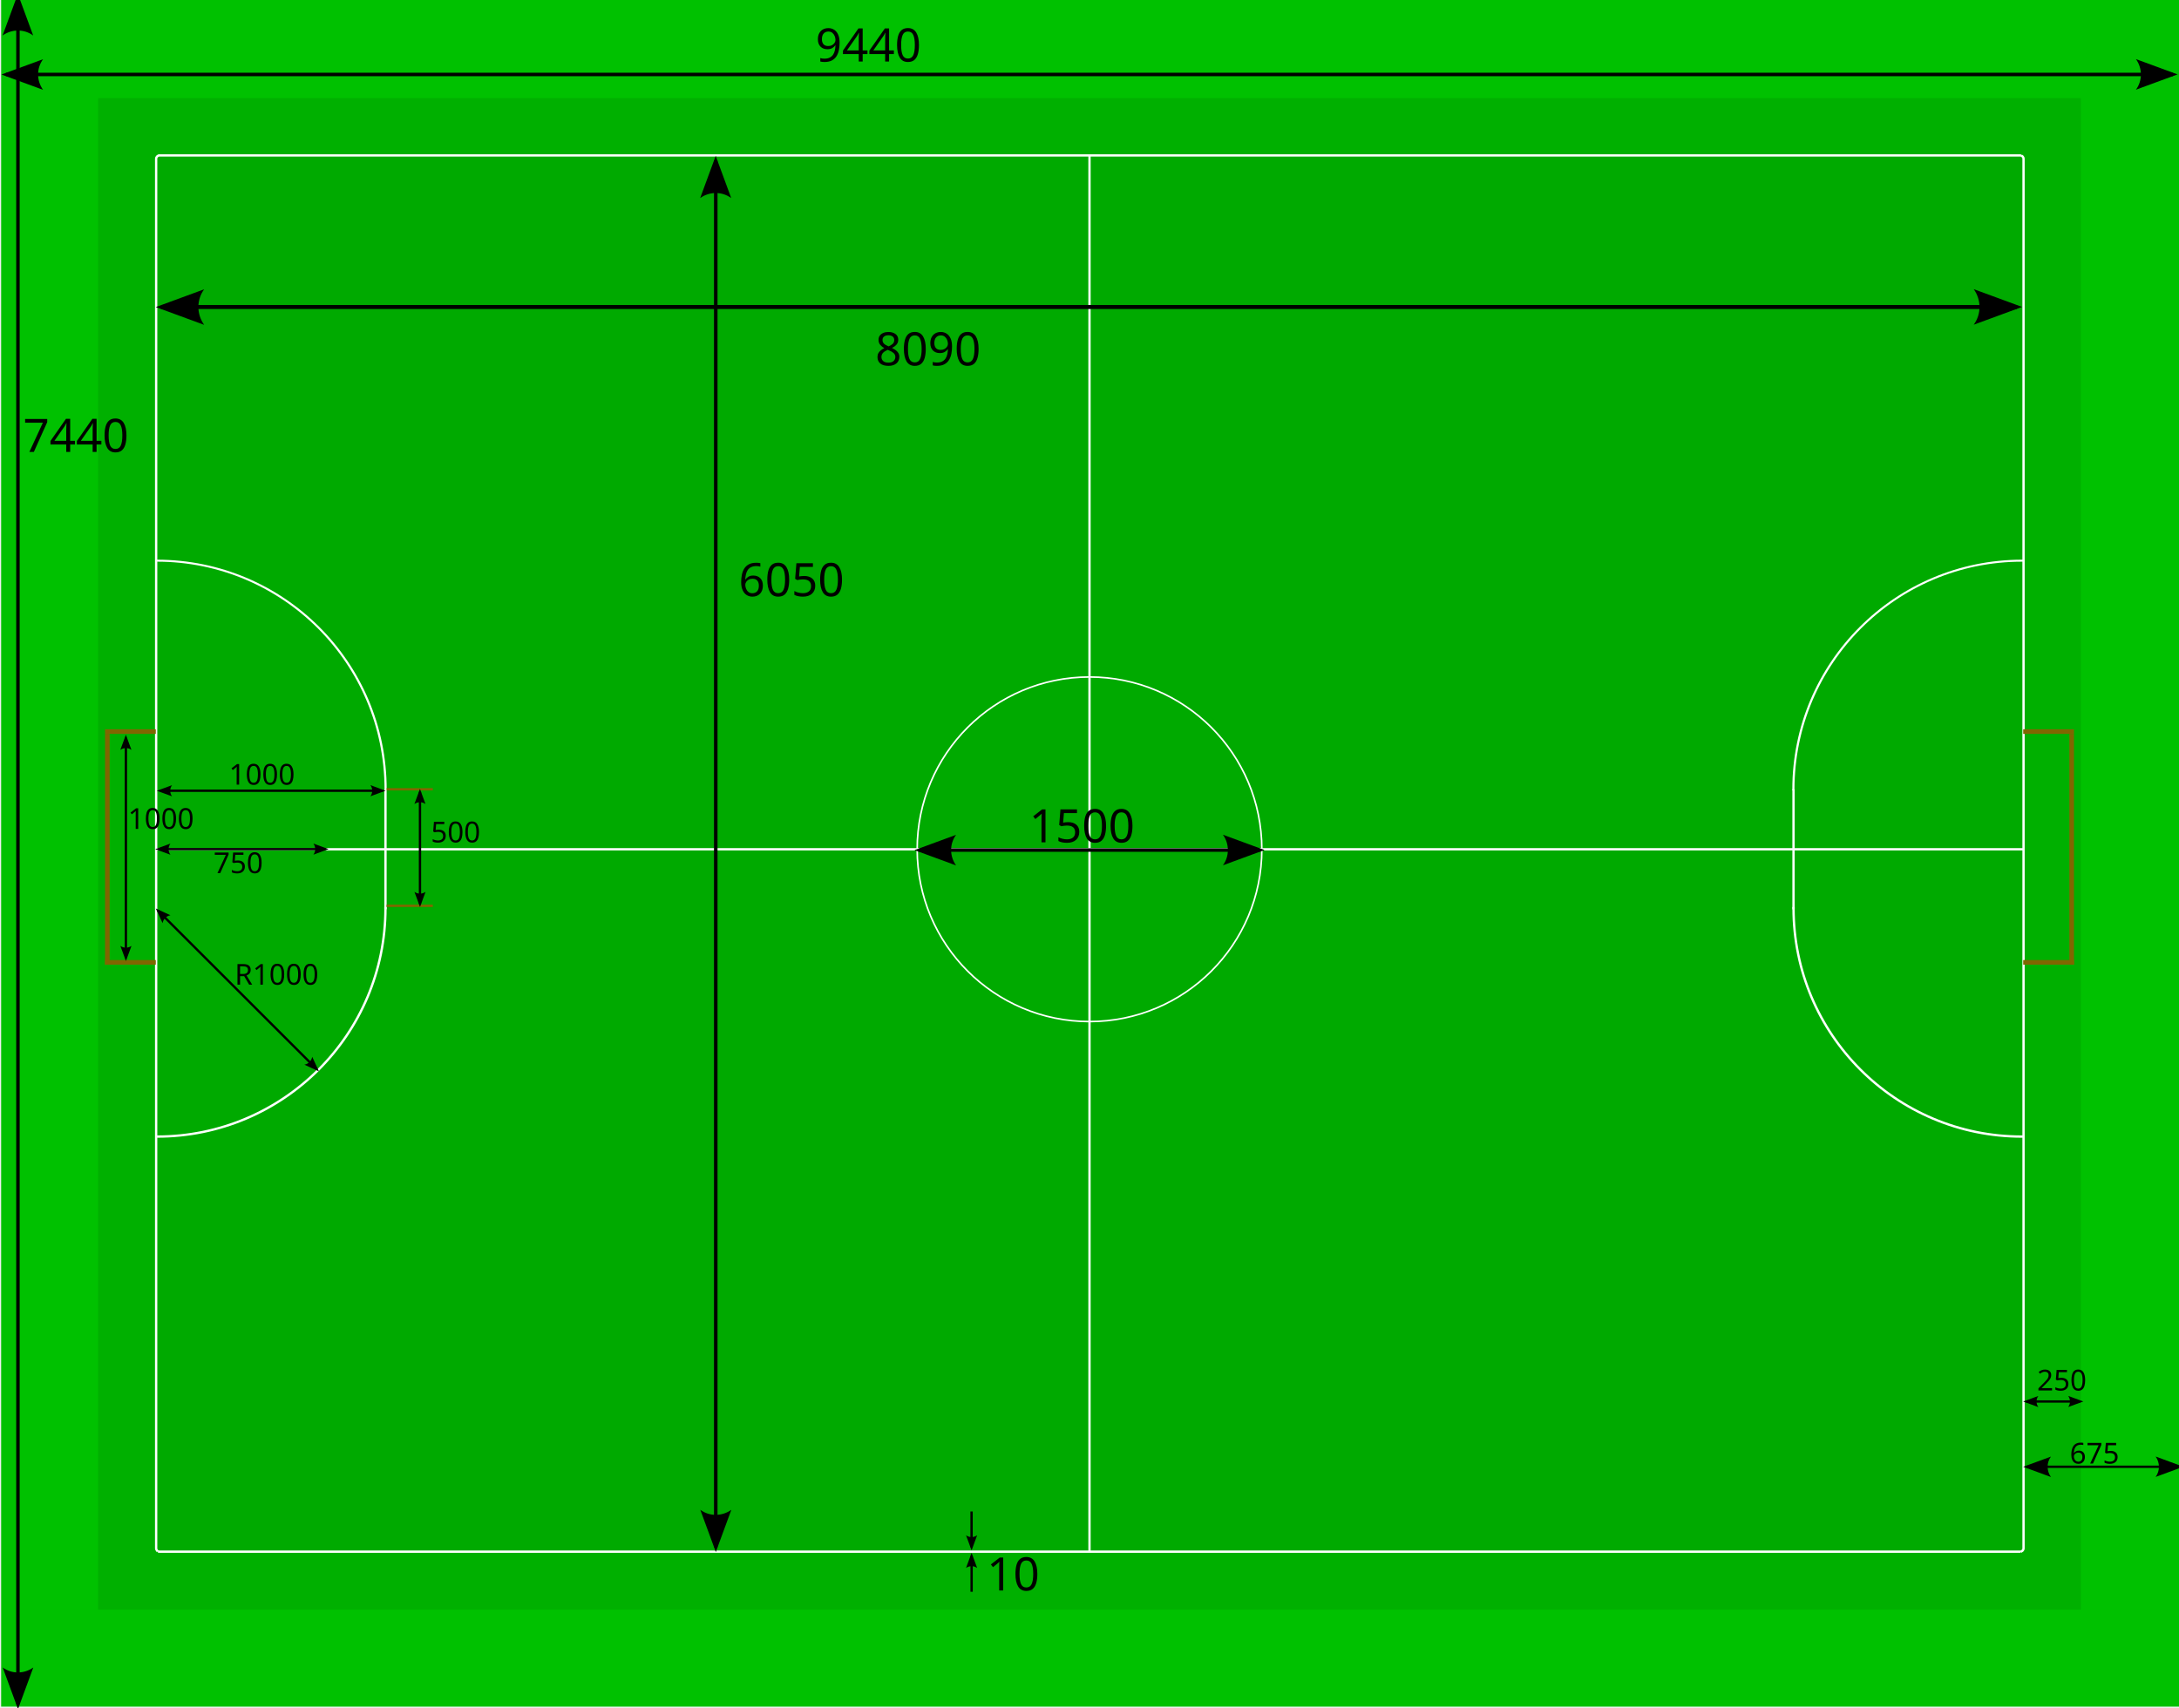
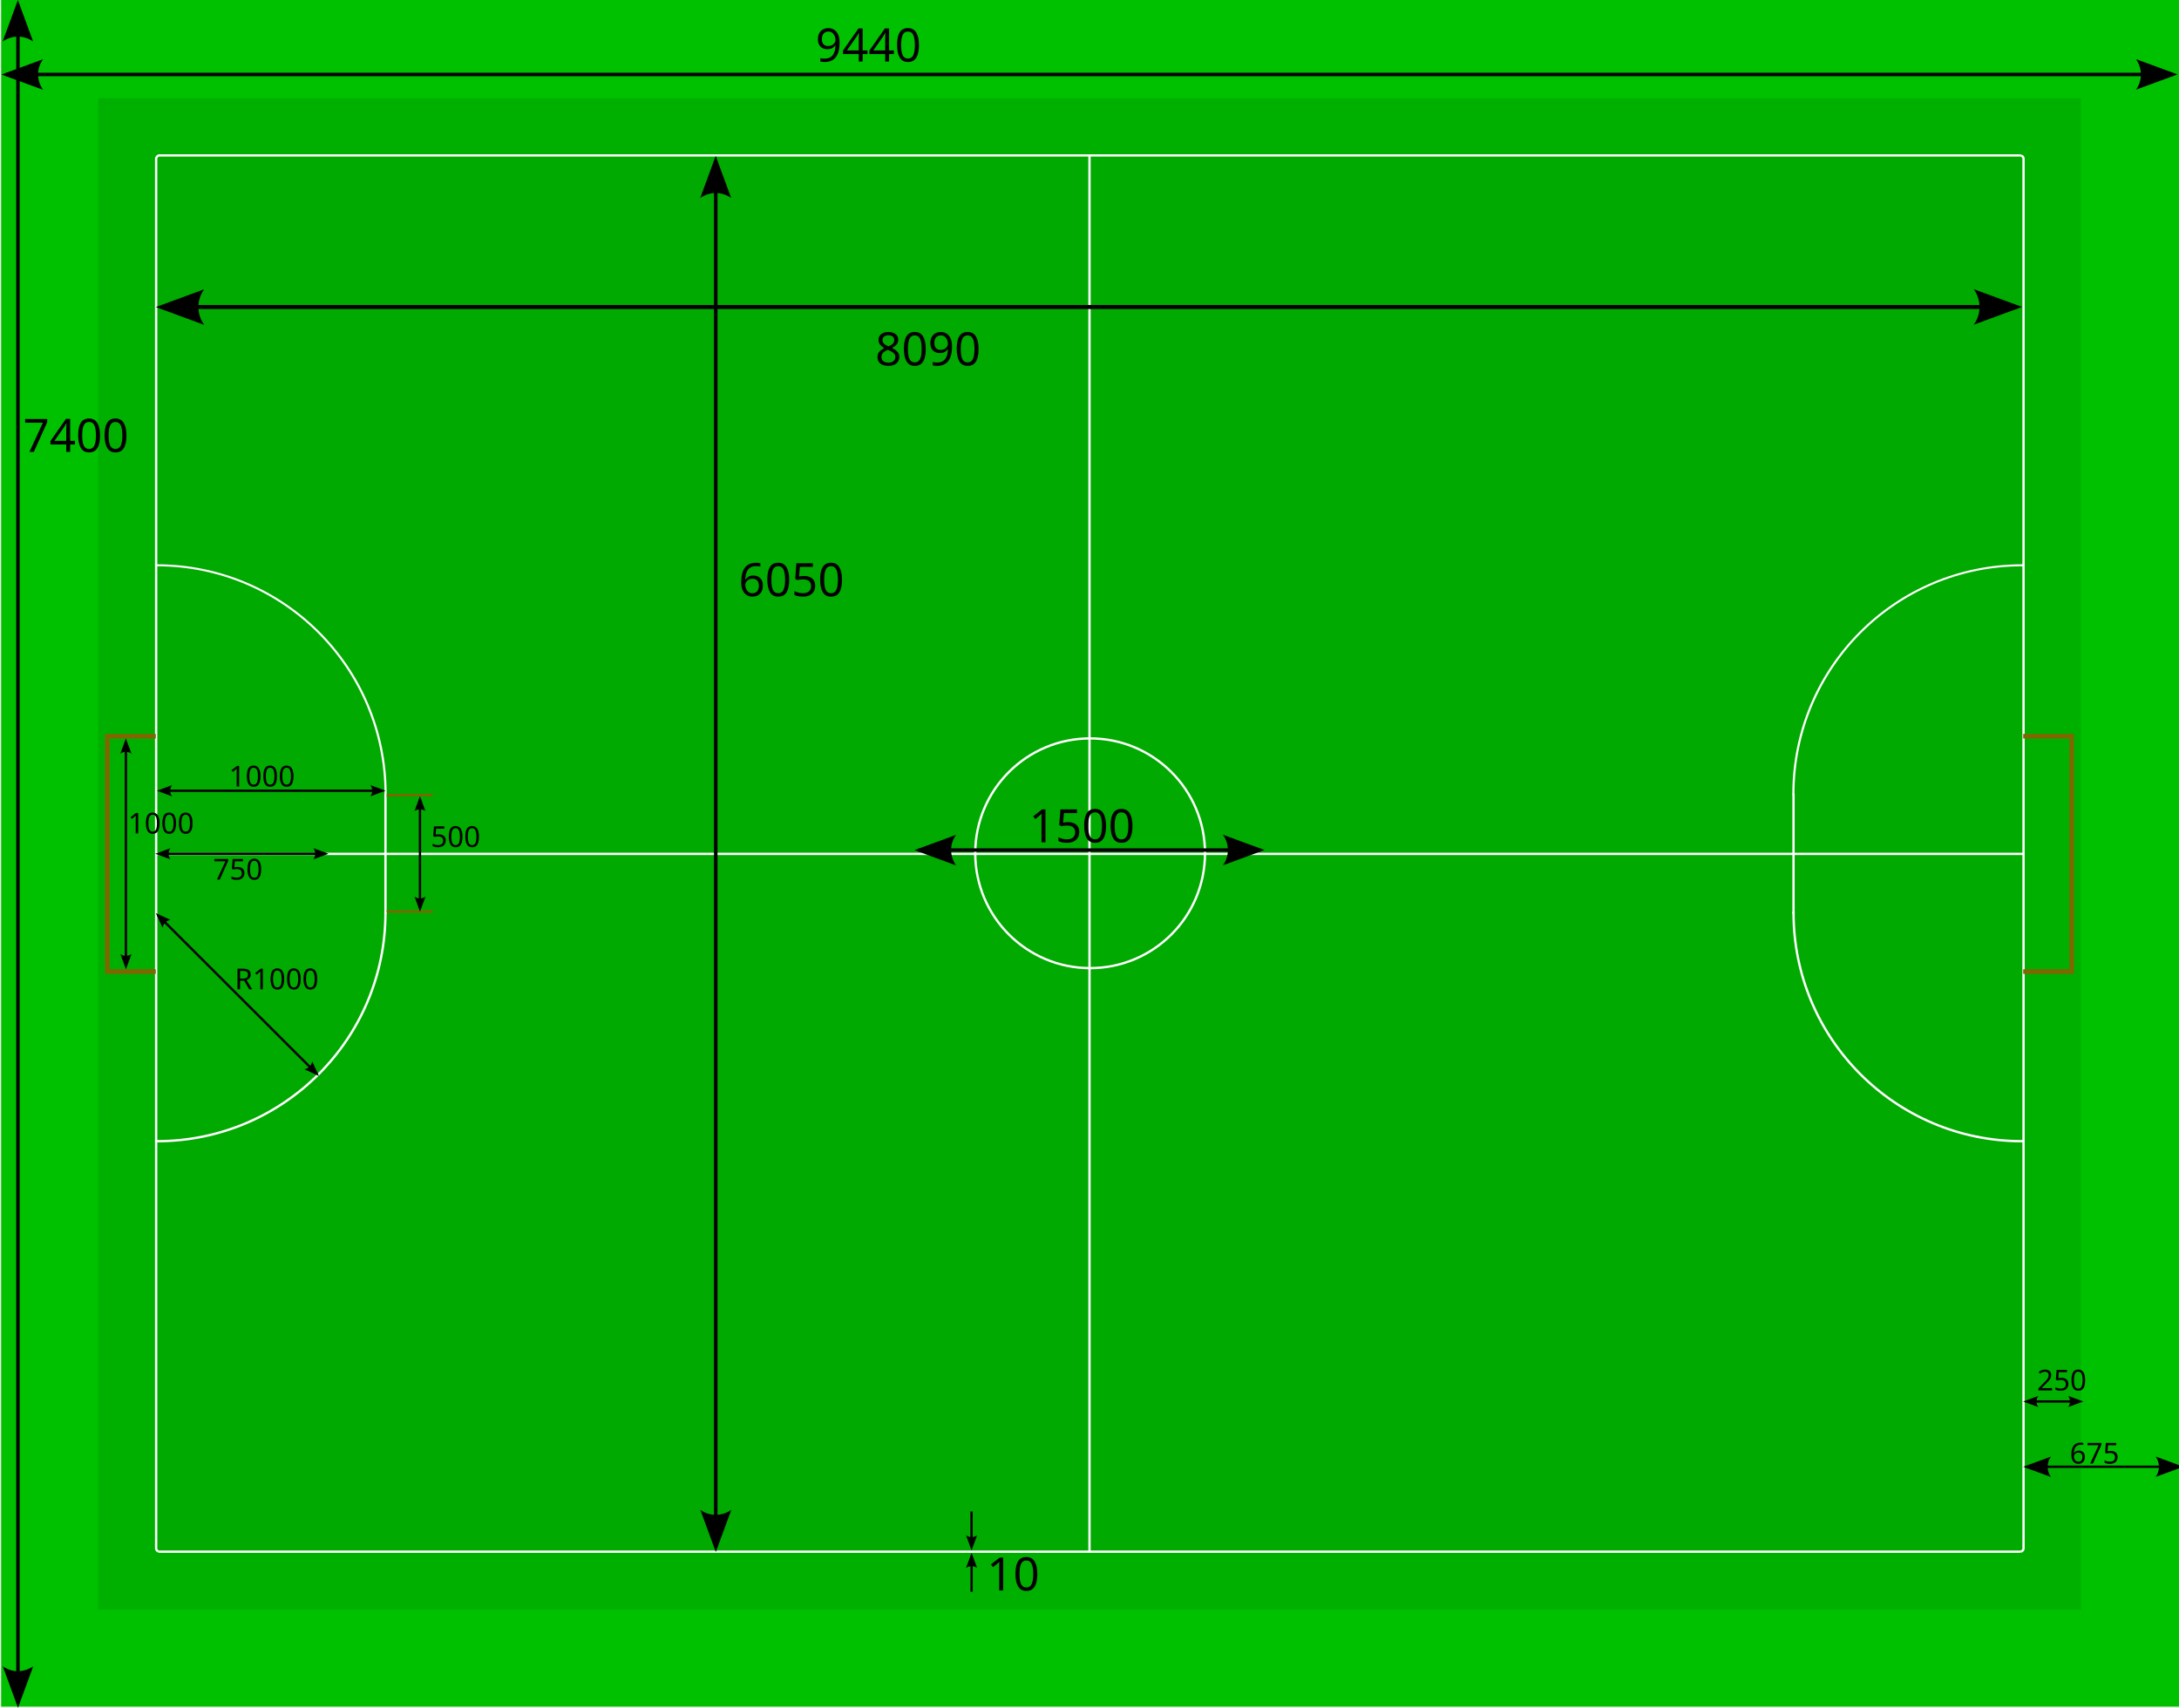
<svg xmlns="http://www.w3.org/2000/svg" width="9440" height="7400" id="svg3081" version="1.1">
  <defs id="defs3083">
    <marker orient="auto" refY="0.0" refX="0.0" id="Arrow2Mend" style="overflow:visible;">
      <path id="path4485" style="fill-rule:evenodd;stroke-width:0.625;stroke-linejoin:round;" d="M 8.719,4.034 L -2.207,0.016 L 8.719,-4.002 C 6.973,-1.63 6.983,1.616 8.719,4.034 z " transform="scale(0.6) rotate(180) translate(0,0)" />
    </marker>
    <marker orient="auto" refY="0.0" refX="0.0" id="Arrow2Mstart" style="overflow:visible">
      <path id="path4482" style="fill-rule:evenodd;stroke-width:0.625;stroke-linejoin:round" d="M 8.719,4.034 L -2.207,0.016 L 8.719,-4.002 C 6.973,-1.63 6.983,1.616 8.719,4.034 z " transform="scale(0.6) translate(0,0)" />
    </marker>
    <marker orient="auto" refY="0.0" refX="0.0" id="Arrow2Sstart" style="overflow:visible">
      <path id="path4488" style="fill-rule:evenodd;stroke-width:0.625;stroke-linejoin:round" d="M 8.719,4.034 L -2.207,0.016 L 8.719,-4.002 C 6.973,-1.63 6.983,1.616 8.719,4.034 z " transform="scale(0.3) translate(-2.3,0)" />
    </marker>
    <marker orient="auto" refY="0.0" refX="0.0" id="Arrow1Sstart" style="overflow:visible">
      <path id="path4470" d="M 0.0,0.0 L 5.0,-5.0 L -12.5,0.0 L 5.0,5.0 L 0.0,0.0 z " style="fill-rule:evenodd;stroke:#000000;stroke-width:1.0pt" transform="scale(0.2) translate(6,0)" />
    </marker>
    <marker orient="auto" refY="0.0" refX="0.0" id="Arrow2Lend" style="overflow:visible;">
      <path id="path4479" style="fill-rule:evenodd;stroke-width:0.625;stroke-linejoin:round;" d="M 8.719,4.034 L -2.207,0.016 L 8.719,-4.002 C 6.973,-1.63 6.983,1.616 8.719,4.034 z " transform="scale(1.1) rotate(180) translate(1,0)" />
    </marker>
    <marker orient="auto" refY="0.0" refX="0.0" id="Arrow2Lstart" style="overflow:visible">
      <path id="path4476" style="fill-rule:evenodd;stroke-width:0.625;stroke-linejoin:round" d="M 8.719,4.034 L -2.207,0.016 L 8.719,-4.002 C 6.973,-1.63 6.983,1.616 8.719,4.034 z " transform="scale(1.1) translate(1,0)" />
    </marker>
    <marker orient="auto" refY="0.0" refX="0.0" id="Arrow1Lend" style="overflow:visible;">
      <path id="path4461" d="M 0.0,0.0 L 5.0,-5.0 L -12.5,0.0 L 5.0,5.0 L 0.0,0.0 z " style="fill-rule:evenodd;stroke:#000000;stroke-width:1.0pt;" transform="scale(0.8) rotate(180) translate(12.5,0)" />
    </marker>
    <marker orient="auto" refY="0.0" refX="0.0" id="Arrow1Lstart" style="overflow:visible">
      <path id="path4458" d="M 0.0,0.0 L 5.0,-5.0 L -12.5,0.0 L 5.0,5.0 L 0.0,0.0 z " style="fill-rule:evenodd;stroke:#000000;stroke-width:1.0pt" transform="scale(0.8) translate(12.5,0)" />
    </marker>
    <marker orient="auto" refY="0" refX="0" id="Arrow2Lstart-7" style="overflow:visible">
      <path id="path4476-2" style="fill-rule:evenodd;stroke-width:0.625;stroke-linejoin:round" d="M 8.719,4.034 -2.207,0.016 8.719,-4.002 c -1.745,2.372 -1.735,5.617 -6e-7,8.035 z" transform="matrix(1.1,0,0,1.1,1.1,0)" />
    </marker>
    <marker orient="auto" refY="0" refX="0" id="Arrow2Lend-6" style="overflow:visible">
      <path id="path4479-3" style="fill-rule:evenodd;stroke-width:0.625;stroke-linejoin:round" d="M 8.719,4.034 -2.207,0.016 8.719,-4.002 c -1.745,2.372 -1.735,5.617 -6e-7,8.035 z" transform="matrix(-1.1,0,0,-1.1,-1.1,0)" />
    </marker>
    <marker orient="auto" refY="0" refX="0" id="Arrow2Lstart-8" style="overflow:visible">
      <path id="path4476-3" style="fill-rule:evenodd;stroke-width:0.625;stroke-linejoin:round" d="M 8.719,4.034 -2.207,0.016 8.719,-4.002 c -1.745,2.372 -1.735,5.617 -6e-7,8.035 z" transform="matrix(1.1,0,0,1.1,1.1,0)" />
    </marker>
    <marker orient="auto" refY="0" refX="0" id="Arrow2Lend-7" style="overflow:visible">
      <path id="path4479-0" style="fill-rule:evenodd;stroke-width:0.625;stroke-linejoin:round" d="M 8.719,4.034 -2.207,0.016 8.719,-4.002 c -1.745,2.372 -1.735,5.617 -6e-7,8.035 z" transform="matrix(-1.1,0,0,-1.1,-1.1,0)" />
    </marker>
    <marker orient="auto" refY="0" refX="0" id="Arrow2Lstart-6" style="overflow:visible">
      <path id="path4476-0" style="fill-rule:evenodd;stroke-width:0.625;stroke-linejoin:round" d="M 8.719,4.034 -2.207,0.016 8.719,-4.002 c -1.745,2.372 -1.735,5.617 -6e-7,8.035 z" transform="matrix(1.1,0,0,1.1,1.1,0)" />
    </marker>
    <marker orient="auto" refY="0" refX="0" id="Arrow2Lend-5" style="overflow:visible">
      <path id="path4479-5" style="fill-rule:evenodd;stroke-width:0.625;stroke-linejoin:round" d="M 8.719,4.034 -2.207,0.016 8.719,-4.002 c -1.745,2.372 -1.735,5.617 -6e-7,8.035 z" transform="matrix(-1.1,0,0,-1.1,-1.1,0)" />
    </marker>
    <marker orient="auto" refY="0" refX="0" id="Arrow2Lstart-62" style="overflow:visible">
      <path id="path4476-36" style="fill-rule:evenodd;stroke-width:0.625;stroke-linejoin:round" d="M 8.719,4.034 -2.207,0.016 8.719,-4.002 c -1.745,2.372 -1.735,5.617 -6e-7,8.035 z" transform="matrix(1.1,0,0,1.1,1.1,0)" />
    </marker>
    <marker orient="auto" refY="0" refX="0" id="Arrow2Lend-8" style="overflow:visible">
      <path id="path4479-4" style="fill-rule:evenodd;stroke-width:0.625;stroke-linejoin:round" d="M 8.719,4.034 -2.207,0.016 8.719,-4.002 c -1.745,2.372 -1.735,5.617 -6e-7,8.035 z" transform="matrix(-1.1,0,0,-1.1,-1.1,0)" />
    </marker>
    <marker orient="auto" refY="0" refX="0" id="Arrow2Lstart-624" style="overflow:visible">
      <path id="path4476-6" style="fill-rule:evenodd;stroke-width:0.625;stroke-linejoin:round" d="M 8.719,4.034 -2.207,0.016 8.719,-4.002 c -1.745,2.372 -1.735,5.617 -6e-7,8.035 z" transform="matrix(1.1,0,0,1.1,1.1,0)" />
    </marker>
    <marker orient="auto" refY="0" refX="0" id="Arrow2Lend-81" style="overflow:visible">
      <path id="path4479-1" style="fill-rule:evenodd;stroke-width:0.625;stroke-linejoin:round" d="M 8.719,4.034 -2.207,0.016 8.719,-4.002 c -1.745,2.372 -1.735,5.617 -6e-7,8.035 z" transform="matrix(-1.1,0,0,-1.1,-1.1,0)" />
    </marker>
    <marker orient="auto" refY="0" refX="0" id="Arrow2Lstart-68" style="overflow:visible">
      <path id="path4476-5" style="fill-rule:evenodd;stroke-width:0.625;stroke-linejoin:round" d="M 8.719,4.034 -2.207,0.016 8.719,-4.002 c -1.745,2.372 -1.735,5.617 -6e-7,8.035 z" transform="matrix(1.1,0,0,1.1,1.1,0)" />
    </marker>
    <marker orient="auto" refY="0" refX="0" id="Arrow2Lend-9" style="overflow:visible">
      <path id="path4479-7" style="fill-rule:evenodd;stroke-width:0.625;stroke-linejoin:round" d="M 8.719,4.034 -2.207,0.016 8.719,-4.002 c -1.745,2.372 -1.735,5.617 -6e-7,8.035 z" transform="matrix(-1.1,0,0,-1.1,-1.1,0)" />
    </marker>
    <marker orient="auto" refY="0" refX="0" id="Arrow2Lstart-625" style="overflow:visible">
      <path id="path4476-39" style="fill-rule:evenodd;stroke-width:0.625;stroke-linejoin:round" d="M 8.719,4.034 -2.207,0.016 8.719,-4.002 c -1.745,2.372 -1.735,5.617 -6e-7,8.035 z" transform="matrix(1.1,0,0,1.1,1.1,0)" />
    </marker>
    <marker orient="auto" refY="0" refX="0" id="Arrow2Lend-1" style="overflow:visible">
      <path id="path4479-2" style="fill-rule:evenodd;stroke-width:0.625;stroke-linejoin:round" d="M 8.719,4.034 -2.207,0.016 8.719,-4.002 c -1.745,2.372 -1.735,5.617 -6e-7,8.035 z" transform="matrix(-1.1,0,0,-1.1,-1.1,0)" />
    </marker>
    <marker orient="auto" refY="0" refX="0" id="Arrow2Lstart-5" style="overflow:visible">
      <path id="path4476-4" style="fill-rule:evenodd;stroke-width:0.625;stroke-linejoin:round" d="M 8.719,4.034 -2.207,0.016 8.719,-4.002 c -1.745,2.372 -1.735,5.617 -6e-7,8.035 z" transform="matrix(1.1,0,0,1.1,1.1,0)" />
    </marker>
    <marker orient="auto" refY="0" refX="0" id="Arrow2Lend-4" style="overflow:visible">
      <path id="path4479-9" style="fill-rule:evenodd;stroke-width:0.625;stroke-linejoin:round" d="M 8.719,4.034 -2.207,0.016 8.719,-4.002 c -1.745,2.372 -1.735,5.617 -6e-7,8.035 z" transform="matrix(-1.1,0,0,-1.1,-1.1,0)" />
    </marker>
    <marker orient="auto" refY="0" refX="0" id="Arrow2Lstart-73" style="overflow:visible">
      <path id="path4476-9" style="fill-rule:evenodd;stroke-width:0.625;stroke-linejoin:round" d="M 8.719,4.034 -2.207,0.016 8.719,-4.002 c -1.745,2.372 -1.735,5.617 -6e-7,8.035 z" transform="matrix(1.1,0,0,1.1,1.1,0)" />
    </marker>
    <marker orient="auto" refY="0" refX="0" id="Arrow2Lend-3" style="overflow:visible">
      <path id="path4479-14" style="fill-rule:evenodd;stroke-width:0.625;stroke-linejoin:round" d="M 8.719,4.034 -2.207,0.016 8.719,-4.002 c -1.745,2.372 -1.735,5.617 -6e-7,8.035 z" transform="matrix(-1.1,0,0,-1.1,-1.1,0)" />
    </marker>
    <marker orient="auto" refY="0" refX="0" id="Arrow2Lstart-50" style="overflow:visible">
      <path id="path4476-33" style="fill-rule:evenodd;stroke-width:0.625;stroke-linejoin:round" d="M 8.719,4.034 -2.207,0.016 8.719,-4.002 c -1.745,2.372 -1.735,5.617 -6e-7,8.035 z" transform="matrix(1.1,0,0,1.1,1.1,0)" />
    </marker>
    <marker orient="auto" refY="0" refX="0" id="Arrow2Lend-30" style="overflow:visible">
      <path id="path4479-8" style="fill-rule:evenodd;stroke-width:0.625;stroke-linejoin:round" d="M 8.719,4.034 -2.207,0.016 8.719,-4.002 c -1.745,2.372 -1.735,5.617 -6e-7,8.035 z" transform="matrix(-1.1,0,0,-1.1,-1.1,0)" />
    </marker>
    <marker orient="auto" refY="0" refX="0" id="Arrow2Lstart-9" style="overflow:visible">
      <path id="path4476-91" style="fill-rule:evenodd;stroke-width:0.625;stroke-linejoin:round" d="M 8.719,4.034 -2.207,0.016 8.719,-4.002 c -1.745,2.372 -1.735,5.617 -6e-7,8.035 z" transform="matrix(1.1,0,0,1.1,1.1,0)" />
    </marker>
    <marker orient="auto" refY="0" refX="0" id="Arrow2Lend-93" style="overflow:visible">
      <path id="path4479-18" style="fill-rule:evenodd;stroke-width:0.625;stroke-linejoin:round" d="M 8.719,4.034 -2.207,0.016 8.719,-4.002 c -1.745,2.372 -1.735,5.617 -6e-7,8.035 z" transform="matrix(-1.1,0,0,-1.1,-1.1,0)" />
    </marker>
    <marker orient="auto" refY="0" refX="0" id="Arrow2Mstart-4" style="overflow:visible">
      <path id="path4482-4" style="fill-rule:evenodd;stroke-width:0.625;stroke-linejoin:round" d="M 8.719,4.034 -2.207,0.016 8.719,-4.002 c -1.745,2.372 -1.735,5.617 -6e-7,8.035 z" transform="scale(0.6,0.6)" />
    </marker>
    <marker orient="auto" refY="0" refX="0" id="Arrow2Mend-3" style="overflow:visible">
      <path id="path4485-7" style="fill-rule:evenodd;stroke-width:0.625;stroke-linejoin:round" d="M 8.719,4.034 -2.207,0.016 8.719,-4.002 c -1.745,2.372 -1.735,5.617 -6e-7,8.035 z" transform="scale(-0.6,-0.6)" />
    </marker>
    <marker orient="auto" refY="0" refX="0" id="Arrow2Mend-31" style="overflow:visible">
      <path id="path4485-5" style="fill-rule:evenodd;stroke-width:0.625;stroke-linejoin:round" d="M 8.719,4.034 -2.207,0.016 8.719,-4.002 c -1.745,2.372 -1.735,5.617 -6e-7,8.035 z" transform="scale(-0.6,-0.6)" />
    </marker>
  </defs>
  <g id="layer1" transform="translate(0,6347.638)">
    <rect style="fill:#00c100;fill-opacity:1;stroke:none;stroke-width:0;stroke-linecap:square;stroke-miterlimit:4;stroke-opacity:1;stroke-dasharray:0, 0;stroke-dashoffset:0" id="rect4367" width="9440" height="7400" x="5" y="-6352.638" />
    <rect style="fill:#00b000;fill-opacity:1;stroke:none" id="rect4371" width="8590" height="6550" x="425" y="-5922.638" />
    <rect style="fill:#00aa00;fill-opacity:1;stroke:#ffffff;stroke-width:10;stroke-linecap:square;stroke-miterlimit:4;stroke-opacity:1;stroke-dasharray:20, 10;stroke-dashoffset:0" id="rect3089" width="8090" height="6050" x="676.5" y="-5674.138" ry="14.61" />
    <rect style="fill:#ffffff;fill-opacity:1;stroke:none" id="rect4369" width="10" height="6050" x="4715" y="-5672.638" />
-     <path style="fill:none;stroke:#ffffff;stroke-width:10;stroke-miterlimit:4;stroke-opacity:1;stroke-dasharray:none" id="path4392" d="m 4062.485,3337.515 a 1087.594,1087.594 0 1 1 -2175.189,0 1087.594,1087.594 0 1 1 2175.189,0 z" transform="matrix(0.6864396,0,0,0.6864396,2677.917,-4958.64)" />
-     <g id="g7232">
-       <path transform="matrix(1.964829,0,0,1.964829,-2635.347,-6440.479)" d="m 2191.183,2049.995 a 503.812,503.812 0 0 1 -503.812,503.812" id="path4394" style="fill:none;stroke:#ffffff;stroke-width:5.138;stroke-linecap:square;stroke-miterlimit:4;stroke-opacity:1;stroke-dasharray:none;stroke-dashoffset:0" />
-       <path transform="matrix(0.9317808,0,0,0.8606031,-2383.075,-6267.384)" d="M 3286.774,2729.742 A 1063.603,1151.571 0 0 1 4350.378,3881.312" id="path4414" style="fill:none;stroke:#ffffff;stroke-width:10;stroke-linecap:square;stroke-miterlimit:4;stroke-opacity:1;stroke-dasharray:none;stroke-dashoffset:0" />
+     <path style="fill:none;stroke:#ffffff;stroke-width:21.852;stroke-miterlimit:4;stroke-opacity:1;stroke-dasharray:none" id="path4392" d="m 4062.485,3337.515 a 1087.594,1087.594 0 1 1 -2175.189,0 1087.594,1087.594 0 1 1 2175.189,0 z" transform="matrix(0.4576264,0,0,0.4576264,3361.323,-4177.685)" />
+     <g id="g7232" transform="translate(0,20.00002)">
+       <path transform="matrix(1.964829,0,0,1.964829,-2635.347,-6440.479)" d="m 2191.183,2049.995 c 0,278.248 -225.564,503.812 -503.812,503.812" id="path4394" style="fill:none;stroke:#ffffff;stroke-width:5.138;stroke-linecap:square;stroke-miterlimit:4;stroke-opacity:1;stroke-dasharray:none;stroke-dashoffset:0" />
+       <path transform="matrix(0.9317808,0,0,0.8606031,-2383.075,-6267.384)" d="m 3286.774,2729.742 c 587.412,0 1063.603,515.576 1063.603,1151.571" id="path4414" style="fill:none;stroke:#ffffff;stroke-width:10;stroke-linecap:square;stroke-miterlimit:4;stroke-opacity:1;stroke-dasharray:none;stroke-dashoffset:0" />
      <rect y="-2927.638" x="1665" height="520" width="10" id="rect4416" style="fill:#ffffff;stroke:none" />
    </g>
-     <rect style="fill:#ffffff;fill-opacity:1;stroke:none" id="rect4418" width="8090" height="10" x="675" y="-2672.638" />
+     <rect style="fill:#ffffff;fill-opacity:1;stroke:none" id="rect4418" width="8090" height="10" x="675" y="-2652.638" />
    <path style="fill:none;stroke:#000000;stroke-width:15.212;stroke-linecap:butt;stroke-linejoin:miter;stroke-miterlimit:4;stroke-opacity:1;stroke-dasharray:none;marker-start:url(#Arrow2Lstart);marker-end:url(#Arrow2Lend)" d="m 3100.844,-5652.033 0,6009.194" id="path4452" />
    <path style="fill:none;stroke:#000000;stroke-width:17.431;stroke-linecap:butt;stroke-linejoin:miter;stroke-miterlimit:4;stroke-opacity:1;stroke-dasharray:none;marker-start:url(#Arrow2Lstart);marker-end:url(#Arrow2Lend)" d="m 698.149,-5017.374 8038.868,0" id="path4452-5" />
    <path style="fill:none;stroke:#000000;stroke-width:15;stroke-linecap:butt;stroke-linejoin:miter;stroke-miterlimit:4;stroke-opacity:1;stroke-dasharray:none;marker-start:url(#Arrow2Lstart);marker-end:url(#Arrow2Lend)" d="m 3981.685,-2664.194 1476.629,0" id="path4452-5-3" />
-     <path style="fill:none;stroke:#000000;stroke-width:10;stroke-linecap:butt;stroke-linejoin:miter;stroke-miterlimit:4;stroke-opacity:1;stroke-dasharray:none;marker-start:url(#Arrow2Mstart);marker-end:url(#Arrow2Mend)" d="m 685.932,-2668.232 724.1,0" id="path4452-5-3-6" />
+     <path style="fill:none;stroke:#000000;stroke-width:10;stroke-linecap:butt;stroke-linejoin:miter;stroke-miterlimit:4;stroke-opacity:1;stroke-dasharray:none;marker-start:url(#Arrow2Mstart);marker-end:url(#Arrow2Mend)" d="m 685.932,-2648.232 724.1,0" id="path4452-5-3-6" />
    <path style="fill:none;stroke:#000000;stroke-width:10;stroke-linecap:butt;stroke-linejoin:miter;stroke-miterlimit:4;stroke-opacity:1;stroke-dasharray:none;marker-start:url(#Arrow2Mstart);marker-end:url(#Arrow2Mend)" d="m 692.931,-2921.283 964.138,0" id="path4452-5-3-6-0" />
-     <path style="fill:none;stroke:#000000;stroke-width:15;stroke-linecap:butt;stroke-linejoin:miter;stroke-miterlimit:4;stroke-opacity:1;stroke-dasharray:none;marker-start:url(#Arrow2Lstart);marker-end:url(#Arrow2Lend)" d="m 77.711,-6354.139 0,7392.247" id="path4452-4" />
+     <path style="fill:none;stroke:#000000;stroke-width:15;stroke-linecap:butt;stroke-linejoin:miter;stroke-miterlimit:4;stroke-opacity:1;stroke-dasharray:none;marker-start:url(#Arrow2Lstart);marker-end:url(#Arrow2Lend)" d="m 77.711,1032.483 0,-7360.241" id="path4452-4" />
    <path style="fill:none;stroke:#000000;stroke-width:15;stroke-linecap:butt;stroke-linejoin:miter;stroke-miterlimit:4;stroke-opacity:1;stroke-dasharray:none;marker-start:url(#Arrow2Lstart);marker-end:url(#Arrow2Lend)" d="m 26.228,-6024.981 9387.545,0" id="path4452-5-5" />
    <path style="fill:none;stroke:#000000;stroke-width:10;stroke-linecap:butt;stroke-linejoin:miter;stroke-miterlimit:4;stroke-opacity:1;stroke-dasharray:none;marker-start:url(#Arrow2Lstart);marker-end:url(#Arrow2Lend)" d="m 8778.28,7.991 667.363,0" id="path4452-5-7" />
    <path style="fill:none;stroke:#000000;stroke-width:10;stroke-linecap:butt;stroke-linejoin:miter;stroke-miterlimit:4;stroke-opacity:1;stroke-dasharray:none;marker-start:url(#Arrow2Mstart);marker-end:url(#Arrow2Mend)" d="m 8778.28,-274.78 233.972,0" id="path4452-5-7-6" />
-     <path style="fill:none;stroke:#000000;stroke-width:10;stroke-linecap:butt;stroke-linejoin:miter;stroke-miterlimit:4;stroke-opacity:1;stroke-dasharray:none;marker-start:url(#Arrow2Mstart);marker-end:url(#Arrow2Mend)" d="m 684.52,-2401.654 687.938,687.274" id="path4452-5-3-6-0-5" />
-     <g id="g7177">
-       <rect y="-3187.638" x="455" height="20" width="220" id="rect7139" style="fill:#806600;fill-opacity:1;stroke:none" />
-       <rect y="-2187.638" x="455" height="20" width="220" id="rect7139-2" style="fill:#806600;fill-opacity:1;stroke:none" />
-       <rect y="-3167.638" x="455" height="1000" width="20" id="rect7139-2-6" style="fill:#806600;fill-opacity:1;stroke:none" />
+     <path style="fill:none;stroke:#000000;stroke-width:10;stroke-linecap:butt;stroke-linejoin:miter;stroke-miterlimit:4;stroke-opacity:1;stroke-dasharray:none;marker-start:url(#Arrow2Mstart);marker-end:url(#Arrow2Mend)" d="m 684.52,-2381.654 687.938,687.274" id="path4452-5-3-6-0-5" />
+     <g id="g4097">
+       <rect y="-3167.638" x="455" height="20" width="220" id="rect7139" style="fill:#806600;fill-opacity:1;stroke:none" />
+       <rect y="-2147.638" x="455" height="20" width="220" id="rect7139-2" style="fill:#806600;fill-opacity:1;stroke:none" />
+       <rect y="-3147.638" x="455" height="1000" width="20" id="rect7139-2-6" style="fill:#806600;fill-opacity:1;stroke:none" />
    </g>
-     <g transform="matrix(-1,0,0,1,9440,-1.046875e-4)" id="g7177-5">
-       <rect y="-3187.638" x="455" height="20" width="220" id="rect7139-27" style="fill:#806600;fill-opacity:1;stroke:none" />
-       <rect y="-2187.638" x="455" height="20" width="220" id="rect7139-2-64" style="fill:#806600;fill-opacity:1;stroke:none" />
-       <rect y="-3167.638" x="455" height="1000" width="20" id="rect7139-2-6-5" style="fill:#806600;fill-opacity:1;stroke:none" />
+     <g id="g4092">
+       <rect transform="scale(-1,1)" y="-3167.638" x="-8985" height="20" width="220" id="rect7139-27" style="fill:#806600;fill-opacity:1;stroke:none" />
+       <rect transform="scale(-1,1)" y="-2147.638" x="-8985" height="20" width="220" id="rect7139-2-64" style="fill:#806600;fill-opacity:1;stroke:none" />
+       <rect transform="scale(-1,1)" y="-3147.638" x="-8985" height="1000" width="20" id="rect7139-2-6-5" style="fill:#806600;fill-opacity:1;stroke:none" />
    </g>
-     <rect style="fill:#806600;fill-opacity:1;stroke:none" id="rect7212" width="200" height="10" x="1675" y="-2427.638" />
-     <rect style="fill:#806600;fill-opacity:1;stroke:none" id="rect7212-9" width="200" height="10" x="1675" y="-2932.638" />
-     <g transform="matrix(-1,0,0,1,9440,1.4918242e-5)" id="g7232-7">
+     <rect style="fill:#806600;fill-opacity:1;stroke:none" id="rect7212" width="200" height="10" x="1675" y="-2402.638" />
+     <rect style="fill:#806600;fill-opacity:1;stroke:none" id="rect7212-9" width="200" height="10" x="1675" y="-2907.638" />
+     <g transform="matrix(-1,0,0,1,9440,20.00002)" id="g7232-7">
      <path transform="matrix(1.964829,0,0,1.964829,-2635.347,-6440.479)" d="m 2191.183,2049.995 c 0,278.248 -225.564,503.812 -503.812,503.812" id="path4394-8" style="fill:none;stroke:#ffffff;stroke-width:5.138;stroke-linecap:square;stroke-miterlimit:4;stroke-opacity:1;stroke-dasharray:none;stroke-dashoffset:0" />
      <path transform="matrix(0.9317808,0,0,0.8606031,-2383.075,-6267.384)" d="m 3286.774,2729.742 c 587.412,0 1063.603,515.576 1063.603,1151.571" id="path4414-7" style="fill:none;stroke:#ffffff;stroke-width:10;stroke-linecap:square;stroke-miterlimit:4;stroke-opacity:1;stroke-dasharray:none;stroke-dashoffset:0" />
      <rect y="-2927.638" x="1665" height="520" width="10" id="rect4416-1" style="fill:#ffffff;stroke:none" />
    </g>
-     <path style="fill:none;stroke:#000000;stroke-width:10;stroke-linecap:butt;stroke-linejoin:miter;stroke-miterlimit:4;stroke-opacity:1;stroke-dasharray:none;marker-start:url(#Arrow2Mstart);marker-end:url(#Arrow2Mend)" d="m 1819.455,-2915.947 0,485.029" id="path4452-2" />
-     <path style="fill:none;stroke:#000000;stroke-width:10;stroke-linecap:butt;stroke-linejoin:miter;stroke-miterlimit:4;stroke-opacity:1;stroke-dasharray:none;marker-start:url(#Arrow2Mstart);marker-end:url(#Arrow2Mend)" d="m 545.455,-3150.534 0,953.746" id="path4452-2-9" />
+     <path style="fill:none;stroke:#000000;stroke-width:9.899;stroke-linecap:butt;stroke-linejoin:miter;stroke-miterlimit:4;stroke-opacity:1;stroke-dasharray:none;marker-start:url(#Arrow2Mstart);marker-end:url(#Arrow2Mend)" d="m 1819.455,-2884.669 0,473.989" id="path4452-2" />
+     <path style="fill:none;stroke:#000000;stroke-width:10.09;stroke-linecap:butt;stroke-linejoin:miter;stroke-miterlimit:4;stroke-opacity:1;stroke-dasharray:none;marker-start:url(#Arrow2Mstart);marker-end:url(#Arrow2Mend)" d="m 545.455,-3134.413 0,973.317" id="path4452-2-9" />
    <path style="fill:none;stroke:#000000;stroke-width:10;stroke-linecap:butt;stroke-linejoin:miter;stroke-miterlimit:4;stroke-opacity:1;stroke-dasharray:none;marker-start:none;marker-end:url(#Arrow2Mend)" d="m 4209.081,201.863 0,155.313" id="path4452-2-5" />
    <path style="fill:none;stroke:#000000;stroke-width:10;stroke-linecap:butt;stroke-linejoin:miter;stroke-miterlimit:4;stroke-opacity:1;stroke-dasharray:none;marker-start:none;marker-end:url(#Arrow2Mend)" d="m 4209.279,549.61 0,-155.313" id="path4452-2-5-2" />
    <text xml:space="preserve" style="font-size:200px;font-style:normal;font-weight:normal;line-height:125%;letter-spacing:0px;word-spacing:0px;fill:#000000;fill-opacity:1;stroke:none;font-family:Times New Roman;-inkscape-font-specification:Times New Roman" x="3533.333" y="-6080.971" id="text8102">
      <tspan x="3533.333" y="-6080.971" style="font-style:normal;font-variant:normal;font-weight:normal;font-stretch:normal;font-family:Verdana;-inkscape-font-specification:Verdana" id="tspan8106">9440</tspan>
    </text>
    <text xml:space="preserve" style="font-size:200px;font-style:normal;font-weight:normal;line-height:125%;letter-spacing:0px;word-spacing:0px;fill:#000000;fill-opacity:1;stroke:none;font-family:Times New Roman;-inkscape-font-specification:Times New Roman" x="100" y="-4389.305" id="text8110">
-       <tspan id="tspan8112" x="100" y="-4389.305" style="font-style:normal;font-variant:normal;font-weight:normal;font-stretch:normal;font-family:Verdana;-inkscape-font-specification:Verdana">7440</tspan>
+       <tspan id="tspan8112" x="100" y="-4389.305" style="font-style:normal;font-variant:normal;font-weight:normal;font-stretch:normal;font-family:Verdana;-inkscape-font-specification:Verdana">7400</tspan>
    </text>
    <text xml:space="preserve" style="font-size:200px;font-style:normal;font-variant:normal;font-weight:normal;font-stretch:normal;line-height:125%;letter-spacing:0px;word-spacing:0px;fill:#000000;fill-opacity:1;stroke:none;font-family:Verdana;-inkscape-font-specification:Verdana" x="3791.667" y="1583.333" id="text8114" transform="translate(0,-6347.638)">
      <tspan x="3791.667" y="1583.333" id="tspan8118">8090</tspan>
    </text>
    <text xml:space="preserve" style="font-size:200px;font-style:normal;font-variant:normal;font-weight:normal;font-stretch:normal;line-height:125%;letter-spacing:0px;word-spacing:0px;fill:#000000;fill-opacity:1;stroke:none;font-family:Verdana;-inkscape-font-specification:Verdana" x="3200" y="2583.333" id="text8122" transform="translate(0,-6347.638)">
      <tspan id="tspan8124" x="3200" y="2583.333">6050</tspan>
    </text>
-     <text xml:space="preserve" style="font-size:200px;font-style:normal;font-variant:normal;font-weight:normal;font-stretch:normal;line-height:125%;letter-spacing:0px;word-spacing:0px;fill:#000000;fill-opacity:1;stroke:none;font-family:Verdana;-inkscape-font-specification:Verdana" x="1866.667" y="3650" id="text8126" transform="translate(0,-6347.638)">
-       <tspan id="tspan8128" x="1866.667" y="3650" style="font-size:125px">500</tspan>
+     <text xml:space="preserve" style="font-size:200px;font-style:normal;font-variant:normal;font-weight:normal;font-stretch:normal;line-height:125%;letter-spacing:0px;word-spacing:0px;fill:#000000;fill-opacity:1;stroke:none;font-family:Verdana;-inkscape-font-specification:Verdana" x="1866.667" y="-2677.638" id="text8126">
+       <tspan id="tspan8128" x="1866.667" y="-2677.638" style="font-size:125px">500</tspan>
    </text>
-     <text xml:space="preserve" style="font-size:200px;font-style:normal;font-variant:normal;font-weight:normal;font-stretch:normal;line-height:125%;letter-spacing:0px;word-spacing:0px;fill:#000000;fill-opacity:1;stroke:none;font-family:Verdana;-inkscape-font-specification:Verdana" x="991.667" y="-2947.638" id="text8130">
-       <tspan id="tspan8132" x="991.667" y="-2947.638" style="font-size:125px">1000</tspan>
+     <text xml:space="preserve" style="font-size:200px;font-style:normal;font-variant:normal;font-weight:normal;font-stretch:normal;line-height:125%;letter-spacing:0px;word-spacing:0px;fill:#000000;fill-opacity:1;stroke:none;font-family:Verdana;-inkscape-font-specification:Verdana" x="991.667" y="-2939.638" id="text8130">
+       <tspan id="tspan8132" x="991.667" y="-2939.638" style="font-size:125px">1000</tspan>
    </text>
-     <text xml:space="preserve" style="font-size:200px;font-style:normal;font-variant:normal;font-weight:normal;font-stretch:normal;line-height:125%;letter-spacing:0px;word-spacing:0px;fill:#000000;fill-opacity:1;stroke:none;font-family:Verdana;-inkscape-font-specification:Verdana" x="925" y="-2564.304" id="text8134">
-       <tspan id="tspan8136" x="925" y="-2564.304" style="font-size:125px">750</tspan>
+     <text xml:space="preserve" style="font-size:200px;font-style:normal;font-variant:normal;font-weight:normal;font-stretch:normal;line-height:125%;letter-spacing:0px;word-spacing:0px;fill:#000000;fill-opacity:1;stroke:none;font-family:Verdana;-inkscape-font-specification:Verdana" x="923" y="-2536.304" id="text8134">
+       <tspan id="tspan8136" x="923" y="-2536.304" style="font-size:125px">750</tspan>
    </text>
-     <text xml:space="preserve" style="font-size:200px;font-style:normal;font-variant:normal;font-weight:normal;font-stretch:normal;line-height:125%;letter-spacing:0px;word-spacing:0px;fill:#000000;fill-opacity:1;stroke:none;font-family:Verdana;-inkscape-font-specification:Verdana" x="1016.667" y="4266.667" id="text8138" transform="translate(0,-6347.638)">
-       <tspan id="tspan8140" x="1016.667" y="4266.667" style="font-size:125px">R1000</tspan>
+     <text xml:space="preserve" style="font-size:200px;font-style:normal;font-variant:normal;font-weight:normal;font-stretch:normal;line-height:125%;letter-spacing:0px;word-spacing:0px;fill:#000000;fill-opacity:1;stroke:none;font-family:Verdana;-inkscape-font-specification:Verdana" x="1016.667" y="-2060.971" id="text8138">
+       <tspan id="tspan8140" x="1016.667" y="-2060.971" style="font-size:125px">R1000</tspan>
    </text>
-     <text xml:space="preserve" style="font-size:200px;font-style:normal;font-variant:normal;font-weight:normal;font-stretch:normal;line-height:125%;letter-spacing:0px;word-spacing:0px;fill:#000000;fill-opacity:1;stroke:none;font-family:Verdana;-inkscape-font-specification:Verdana" x="554.333" y="-2755.971" id="text8142">
-       <tspan id="tspan8144" x="554.333" y="-2755.971" style="font-size:125px">1000</tspan>
+     <text xml:space="preserve" style="font-size:200px;font-style:normal;font-variant:normal;font-weight:normal;font-stretch:normal;line-height:125%;letter-spacing:0px;word-spacing:0px;fill:#000000;fill-opacity:1;stroke:none;font-family:Verdana;-inkscape-font-specification:Verdana" x="554.333" y="-2735.971" id="text8142">
+       <tspan id="tspan8144" x="554.333" y="-2735.971" style="font-size:125px">1000</tspan>
    </text>
    <text xml:space="preserve" style="font-size:125px;font-style:normal;font-variant:normal;font-weight:normal;font-stretch:normal;line-height:125%;letter-spacing:0px;word-spacing:0px;fill:#000000;fill-opacity:1;stroke:none;font-family:Verdana;-inkscape-font-specification:Verdana" x="4275" y="6891.667" id="text8146" transform="translate(0,-6347.638)">
      <tspan id="tspan8148" x="4275" y="6891.667" style="font-size:200px">10</tspan>
    </text>
    <text xml:space="preserve" style="font-size:125px;font-style:normal;font-variant:normal;font-weight:normal;font-stretch:normal;line-height:125%;letter-spacing:0px;word-spacing:0px;fill:#000000;fill-opacity:1;stroke:none;font-family:Verdana;-inkscape-font-specification:Verdana" x="8825" y="6025" id="text8150" transform="translate(0,-6347.638)">
      <tspan id="tspan8152" x="8825" y="6025">250</tspan>
    </text>
    <text xml:space="preserve" style="font-size:125px;font-style:normal;font-variant:normal;font-weight:normal;font-stretch:normal;line-height:125%;letter-spacing:0px;word-spacing:0px;fill:#000000;fill-opacity:1;stroke:none;font-family:Verdana;-inkscape-font-specification:Verdana" x="8966.667" y="6341.667" id="text8154" transform="translate(0,-6347.638)">
      <tspan id="tspan8156" x="8966.667" y="6341.667">675</tspan>
    </text>
    <text xml:space="preserve" style="font-size:200px;font-style:normal;font-variant:normal;font-weight:normal;font-stretch:normal;line-height:125%;letter-spacing:0px;word-spacing:0px;fill:#000000;fill-opacity:1;stroke:none;font-family:Verdana;-inkscape-font-specification:Verdana" x="4458.333" y="3650" id="text8158" transform="translate(0,-6347.638)">
      <tspan id="tspan8160" x="4458.333" y="3650">1500</tspan>
    </text>
  </g>
</svg>
